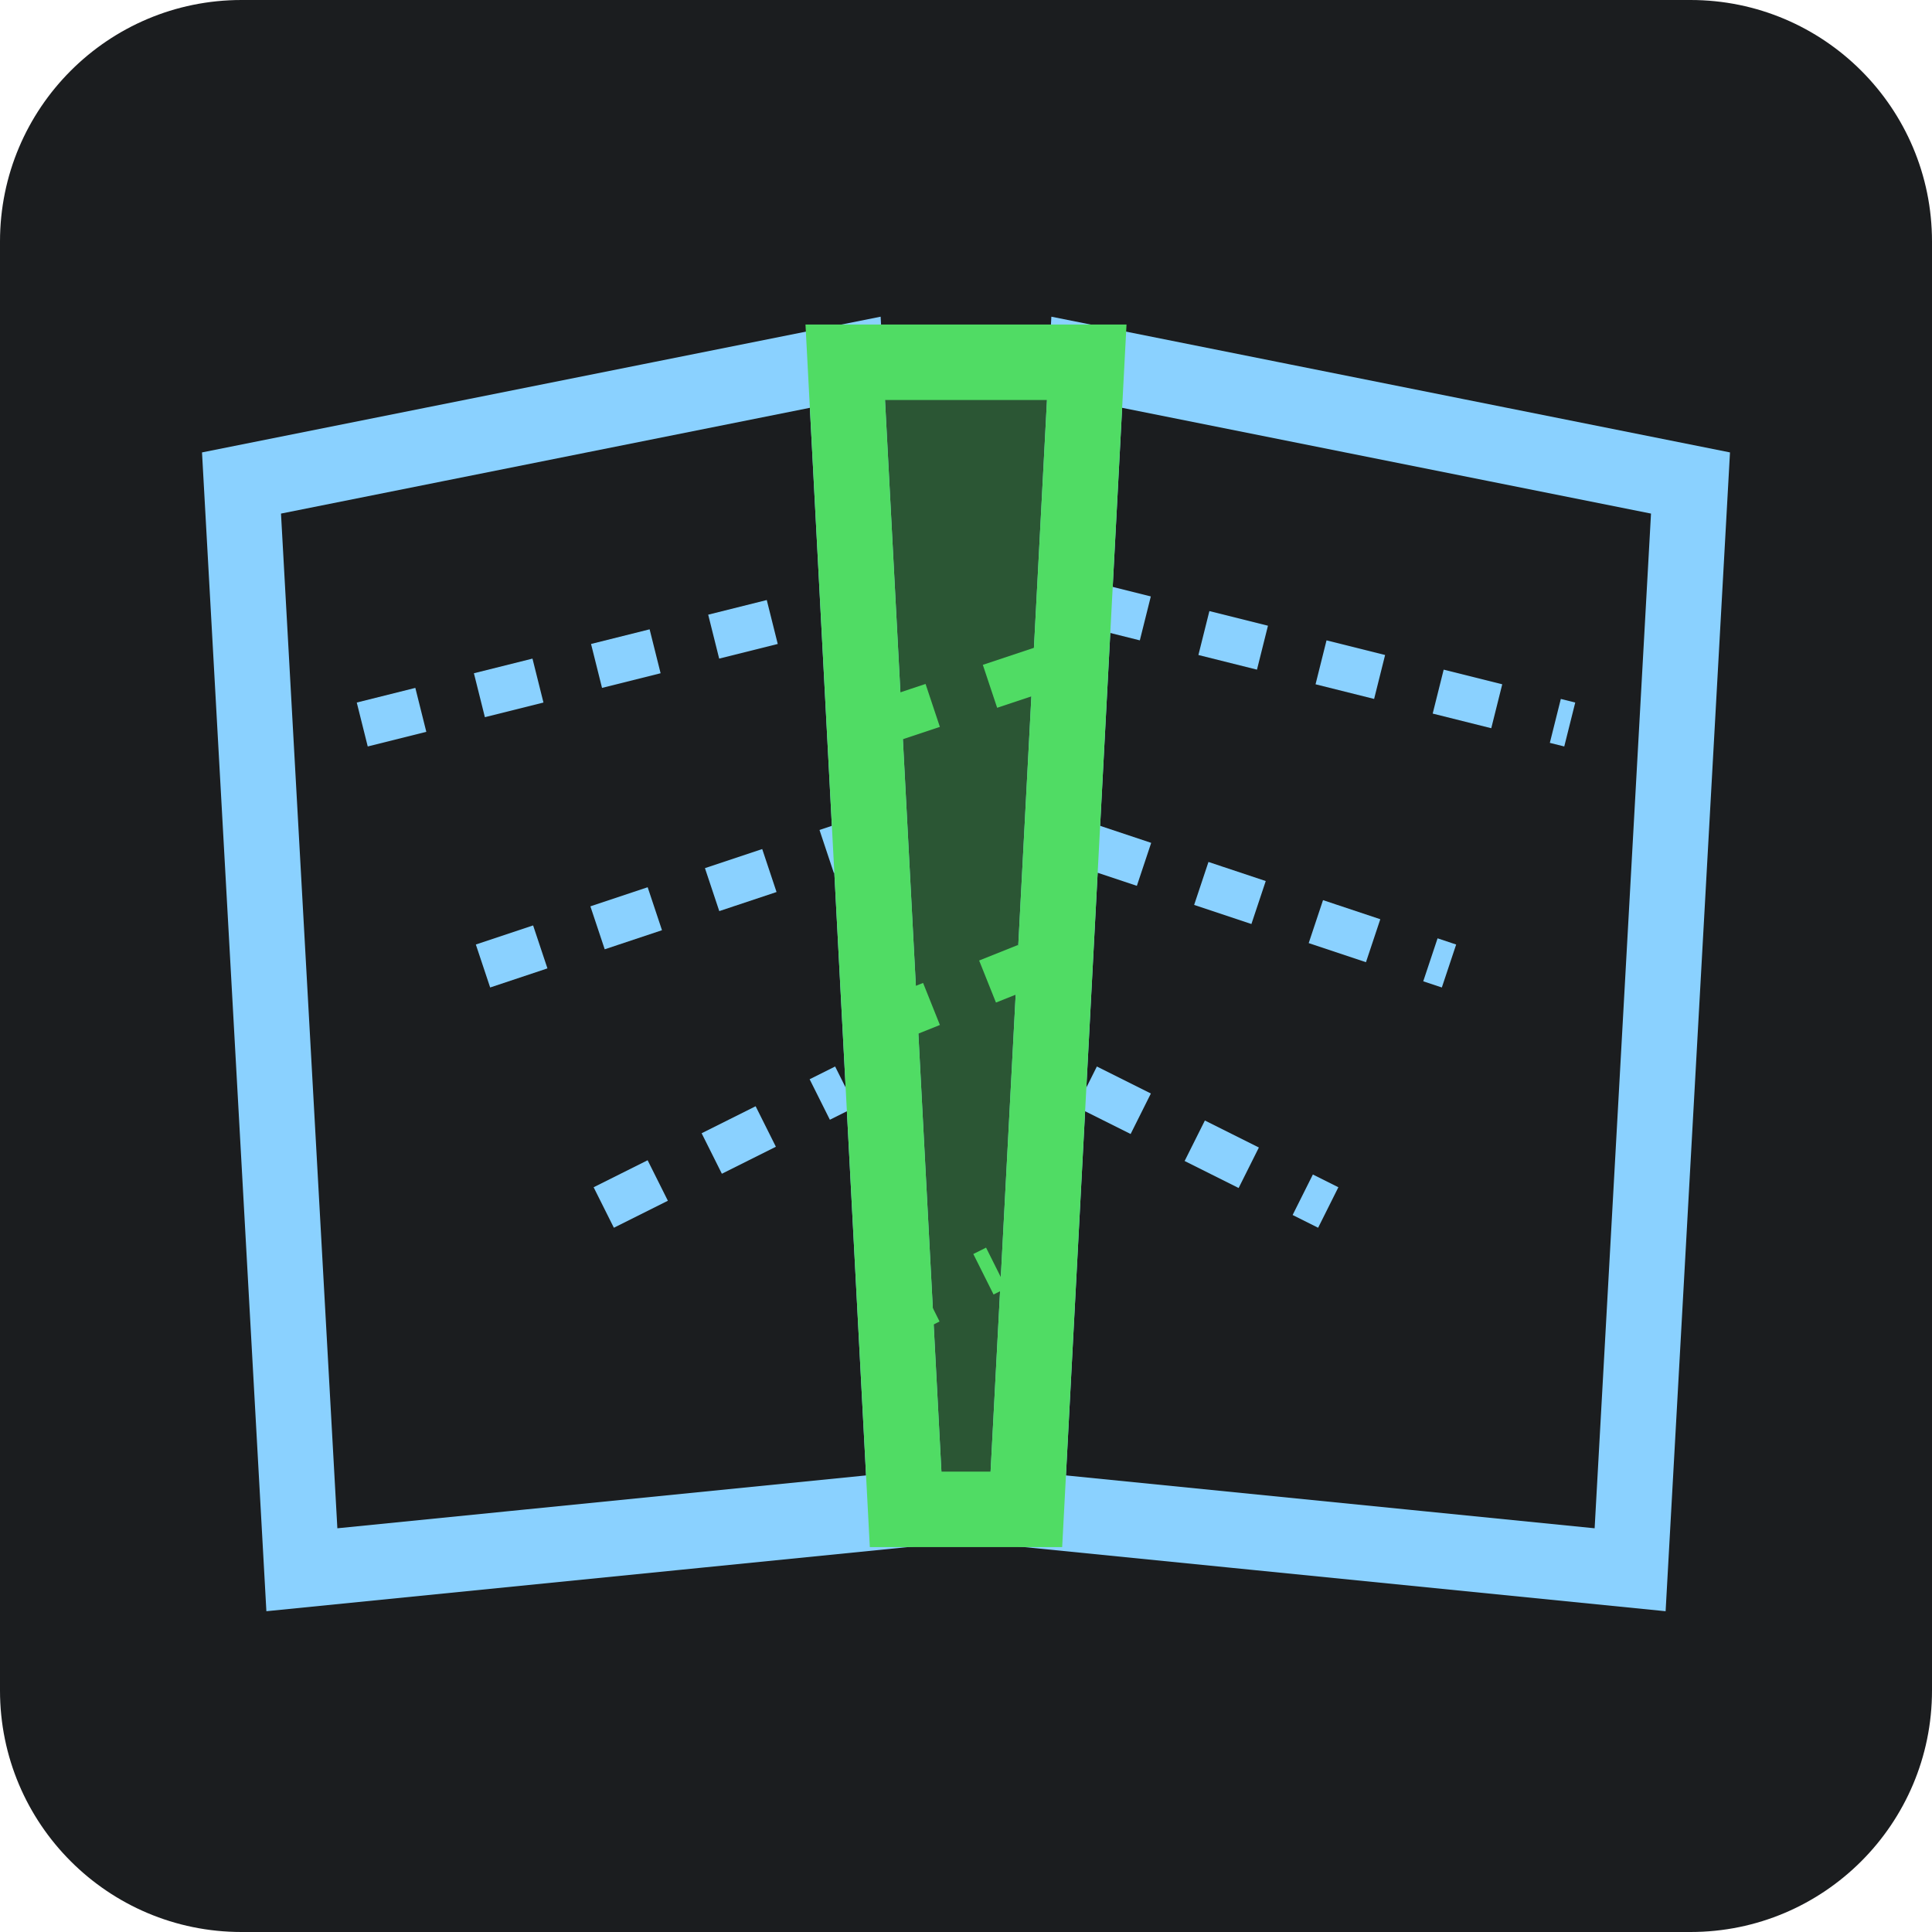
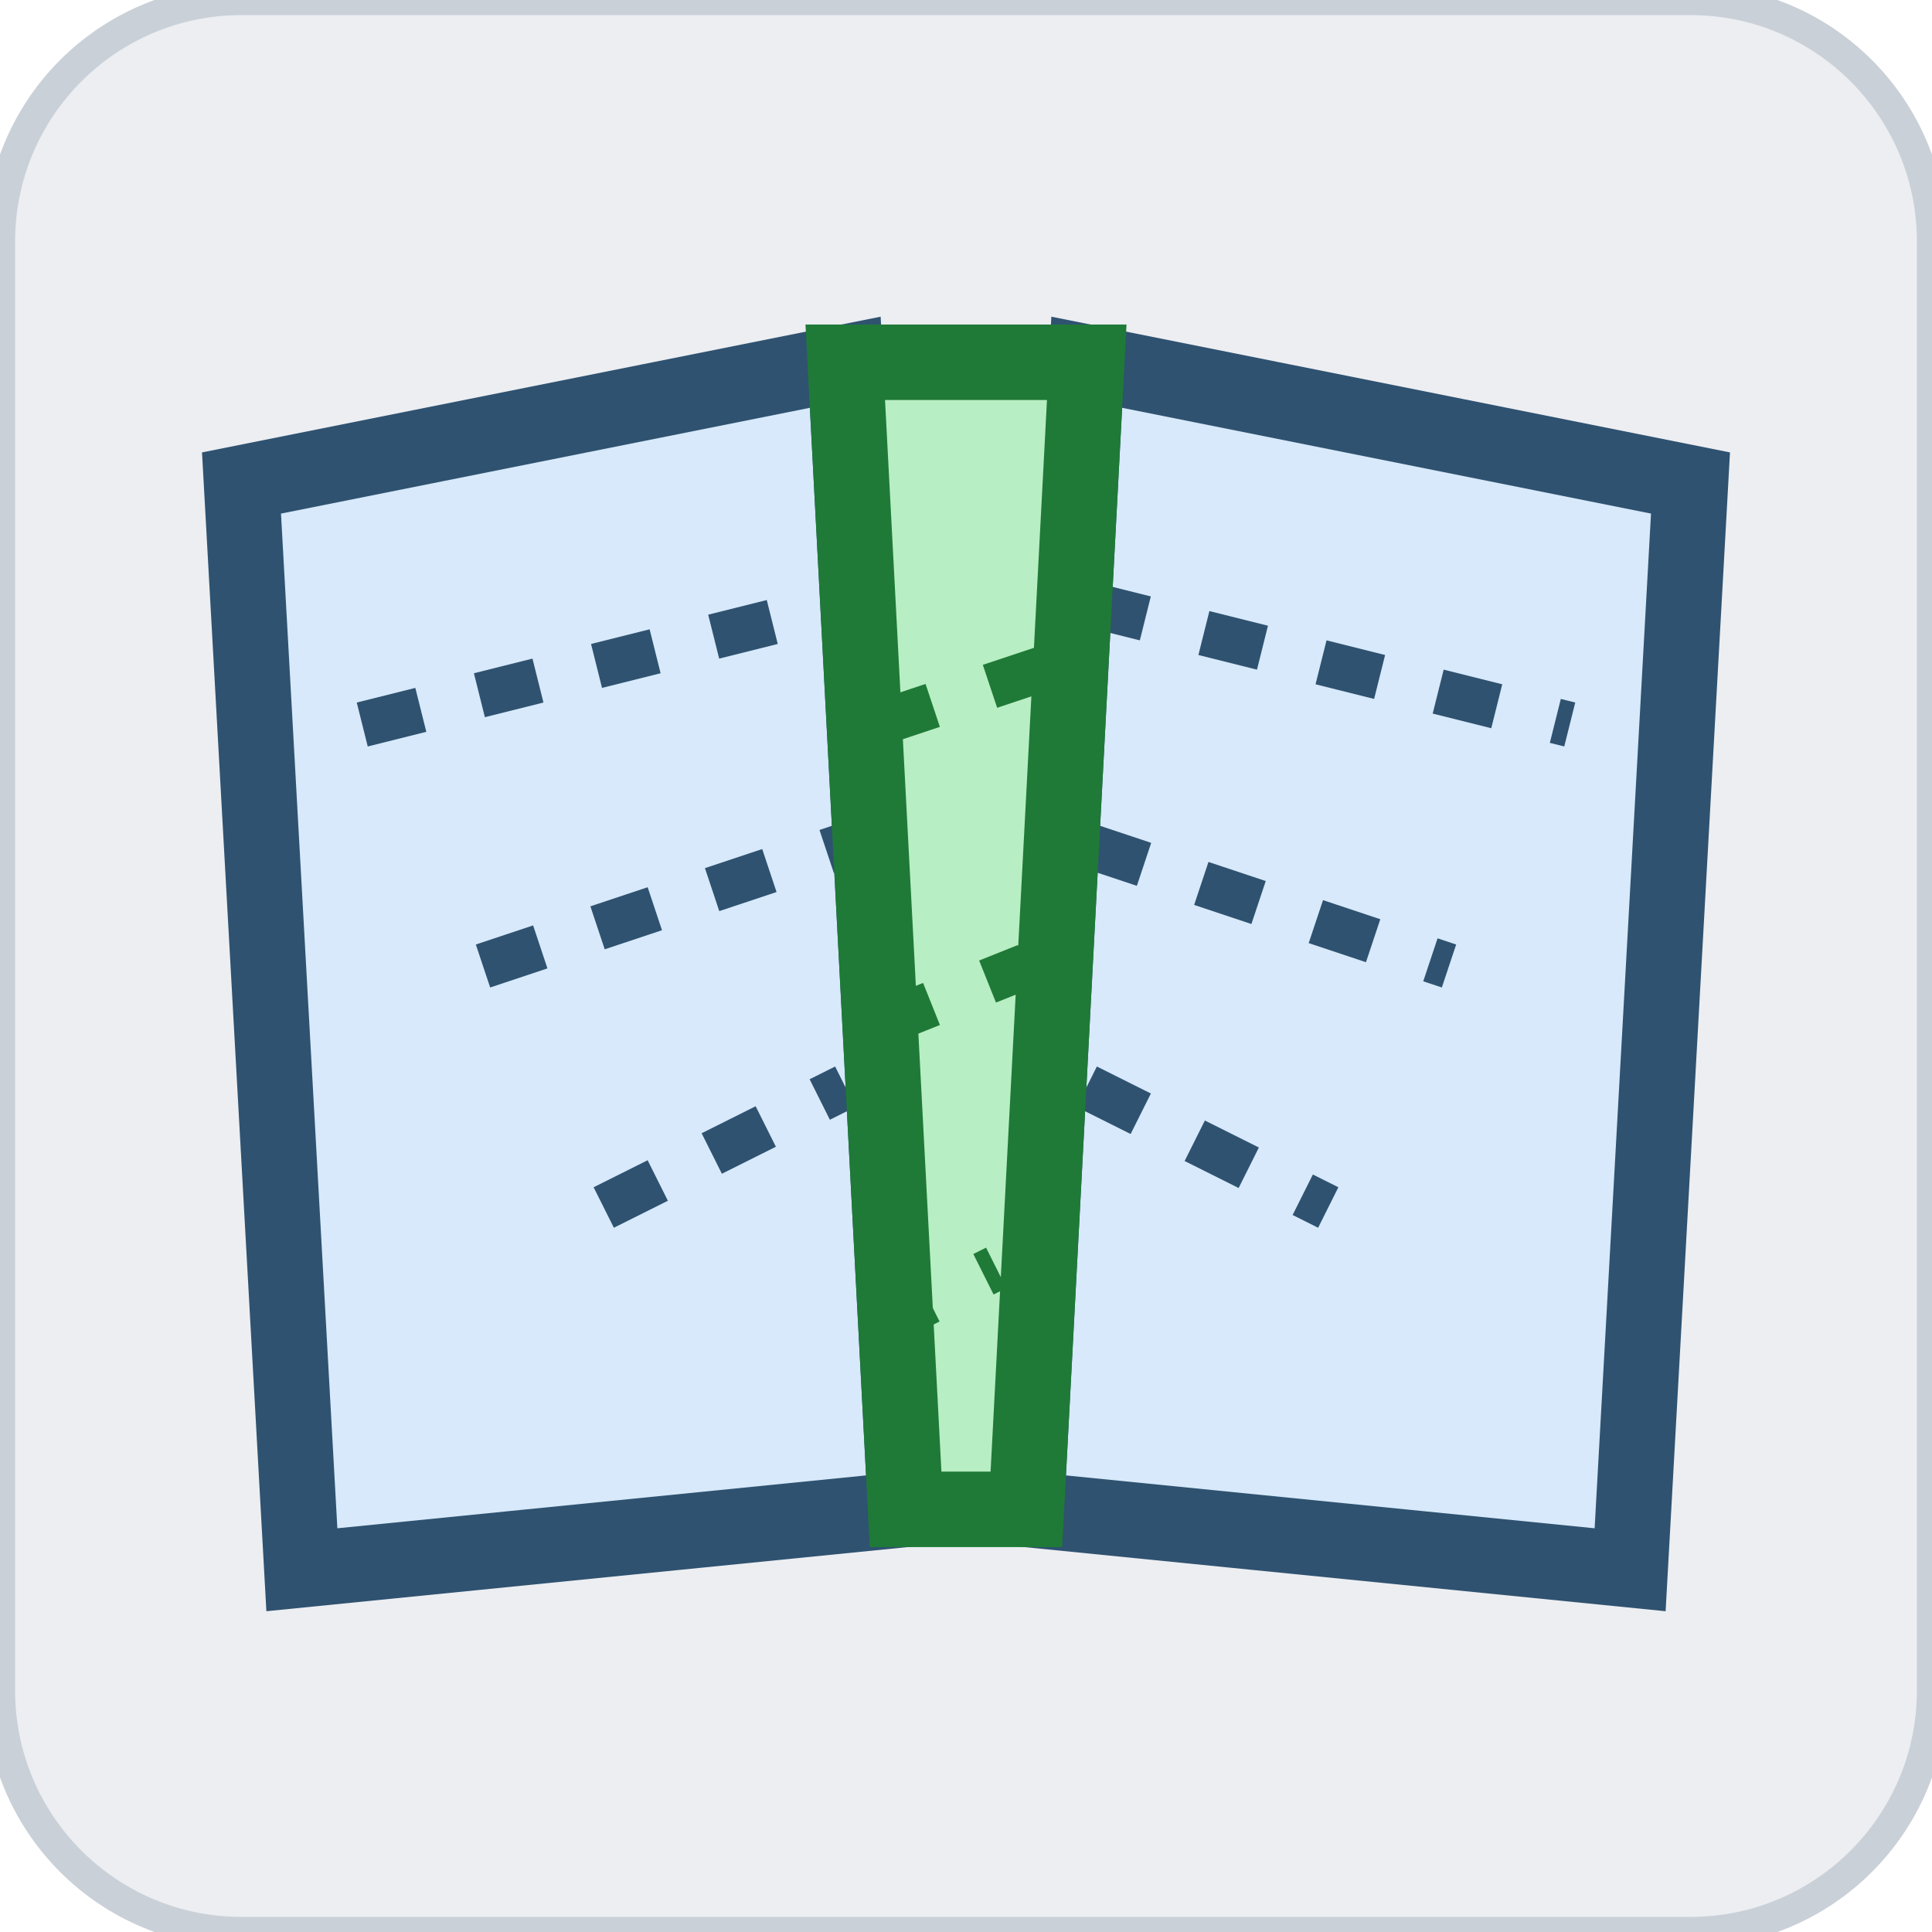
<svg xmlns="http://www.w3.org/2000/svg" width="64" height="64" viewBox="0 0 64 64">
-   <rect width="64" height="64" fill="#1b1d1f" rx="8" ry="8" />
-   <path d="M8 16 L28 12 L30 50 L10 52 Z" fill="none" stroke="#8ad1ff" stroke-width="2.5" />
-   <path d="M12 24 L28 20 M16 32 L28 28 M20 40 L28 36" fill="none" stroke="#8ad1ff" stroke-width="1.5" stroke-dasharray="2 2" />
-   <path d="M36 12 L56 16 L54 52 L34 50 Z" fill="none" stroke="#8ad1ff" stroke-width="2.5" />
-   <path d="M36 20 L52 24 M36 28 L48 32 M36 36 L44 40" fill="none" stroke="#8ad1ff" stroke-width="1.5" stroke-dasharray="2 2" />
-   <path d="M28 12 L36 12 L34 50 L30 50 Z" fill="rgba(80,220,100,0.3)" stroke="#50dc64" stroke-width="2.5" />
-   <path d="M29 24 L35 22 M29 34 L34 32 M29 44 L33 42" fill="none" stroke="#50dc64" stroke-width="1.5" stroke-dasharray="2 2" />
+   <rect width="64" height="64" fill="#eceef1" rx="8" ry="8" />
+   <rect width="64" height="64" fill="none" stroke="#c9d0d8" stroke-width="1" rx="8" ry="8" />
+   <path d="M8 16 L28 12 L30 50 L10 52 Z" fill="#d7e9fa" stroke="#2f5270" stroke-width="2.5" />
+   <path d="M12 24 L28 20 M16 32 L28 28 M20 40 L28 36" fill="none" stroke="#2f5270" stroke-width="1.5" stroke-dasharray="2 2" />
+   <path d="M36 12 L56 16 L54 52 L34 50 Z" fill="#d7e9fa" stroke="#2f5270" stroke-width="2.5" />
+   <path d="M36 20 L52 24 M36 28 L48 32 M36 36 L44 40" fill="none" stroke="#2f5270" stroke-width="1.5" stroke-dasharray="2 2" />
+   <path d="M28 12 L36 12 L34 50 L30 50 Z" fill="#b8eec3" stroke="#1f7a37" stroke-width="2.5" />
+   <path d="M29 24 L35 22 M29 34 L34 32 M29 44 L33 42" fill="none" stroke="#1f7a37" stroke-width="1.5" stroke-dasharray="2 2" />
</svg>
